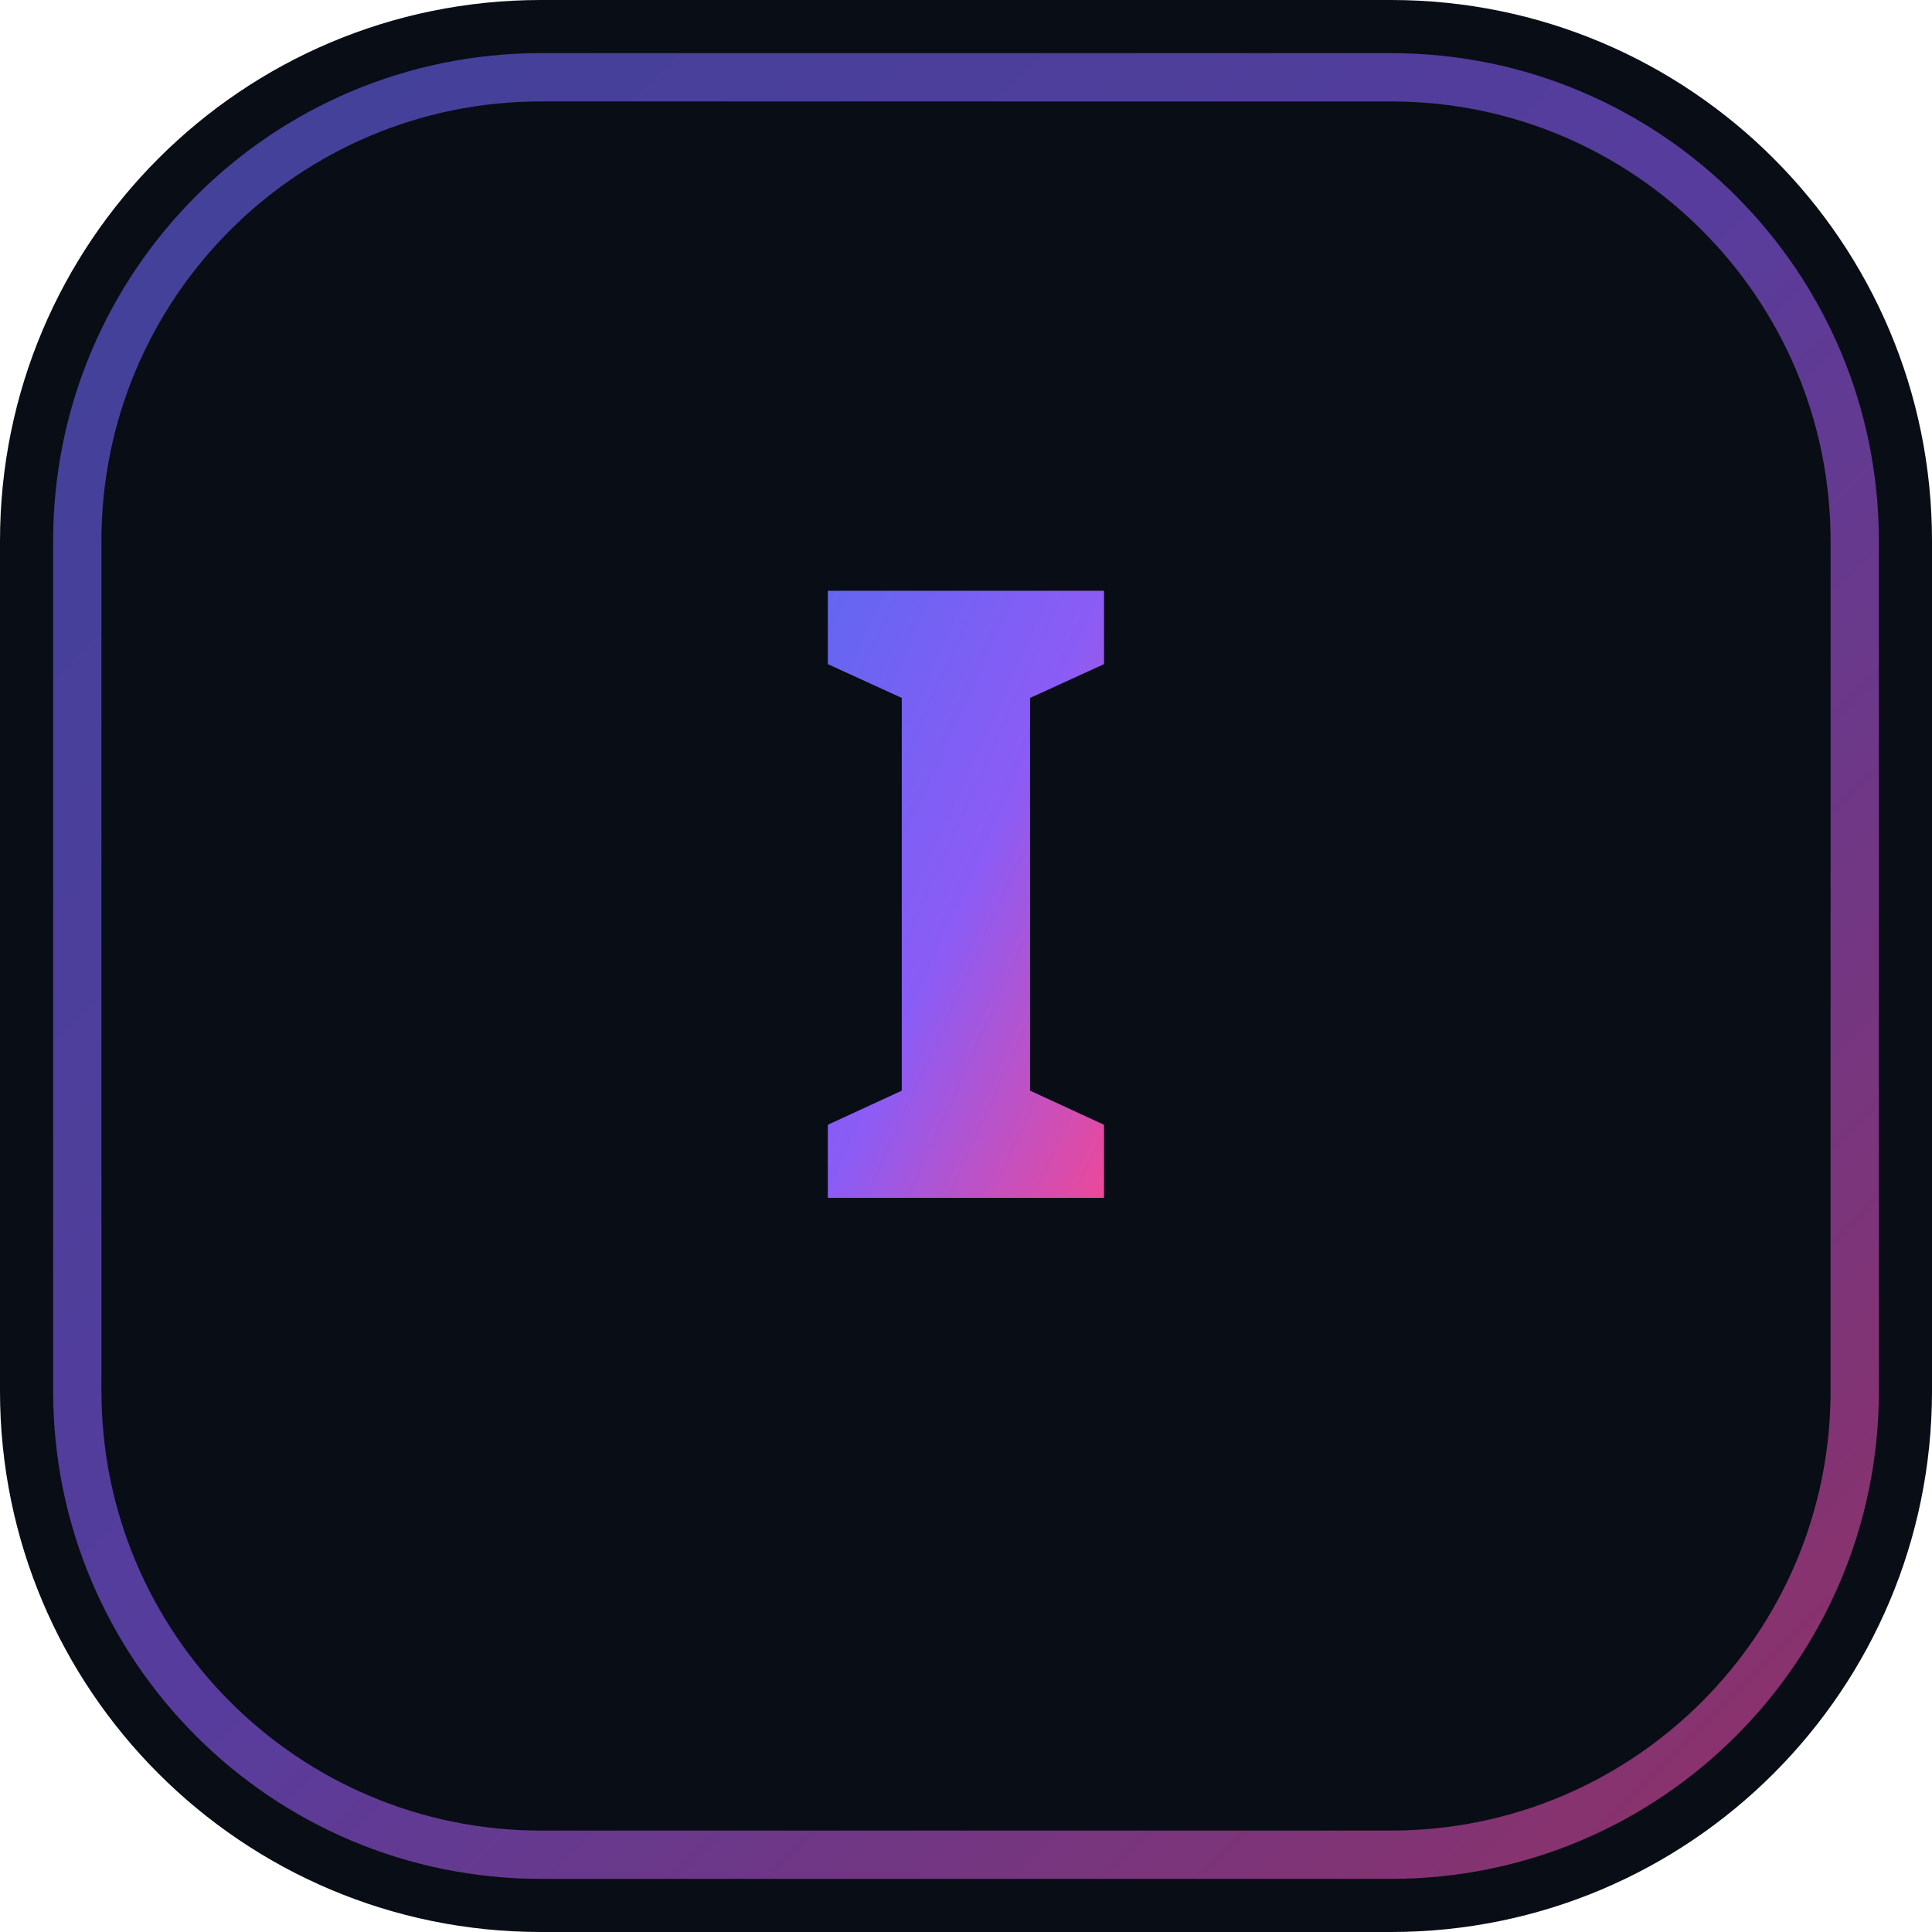
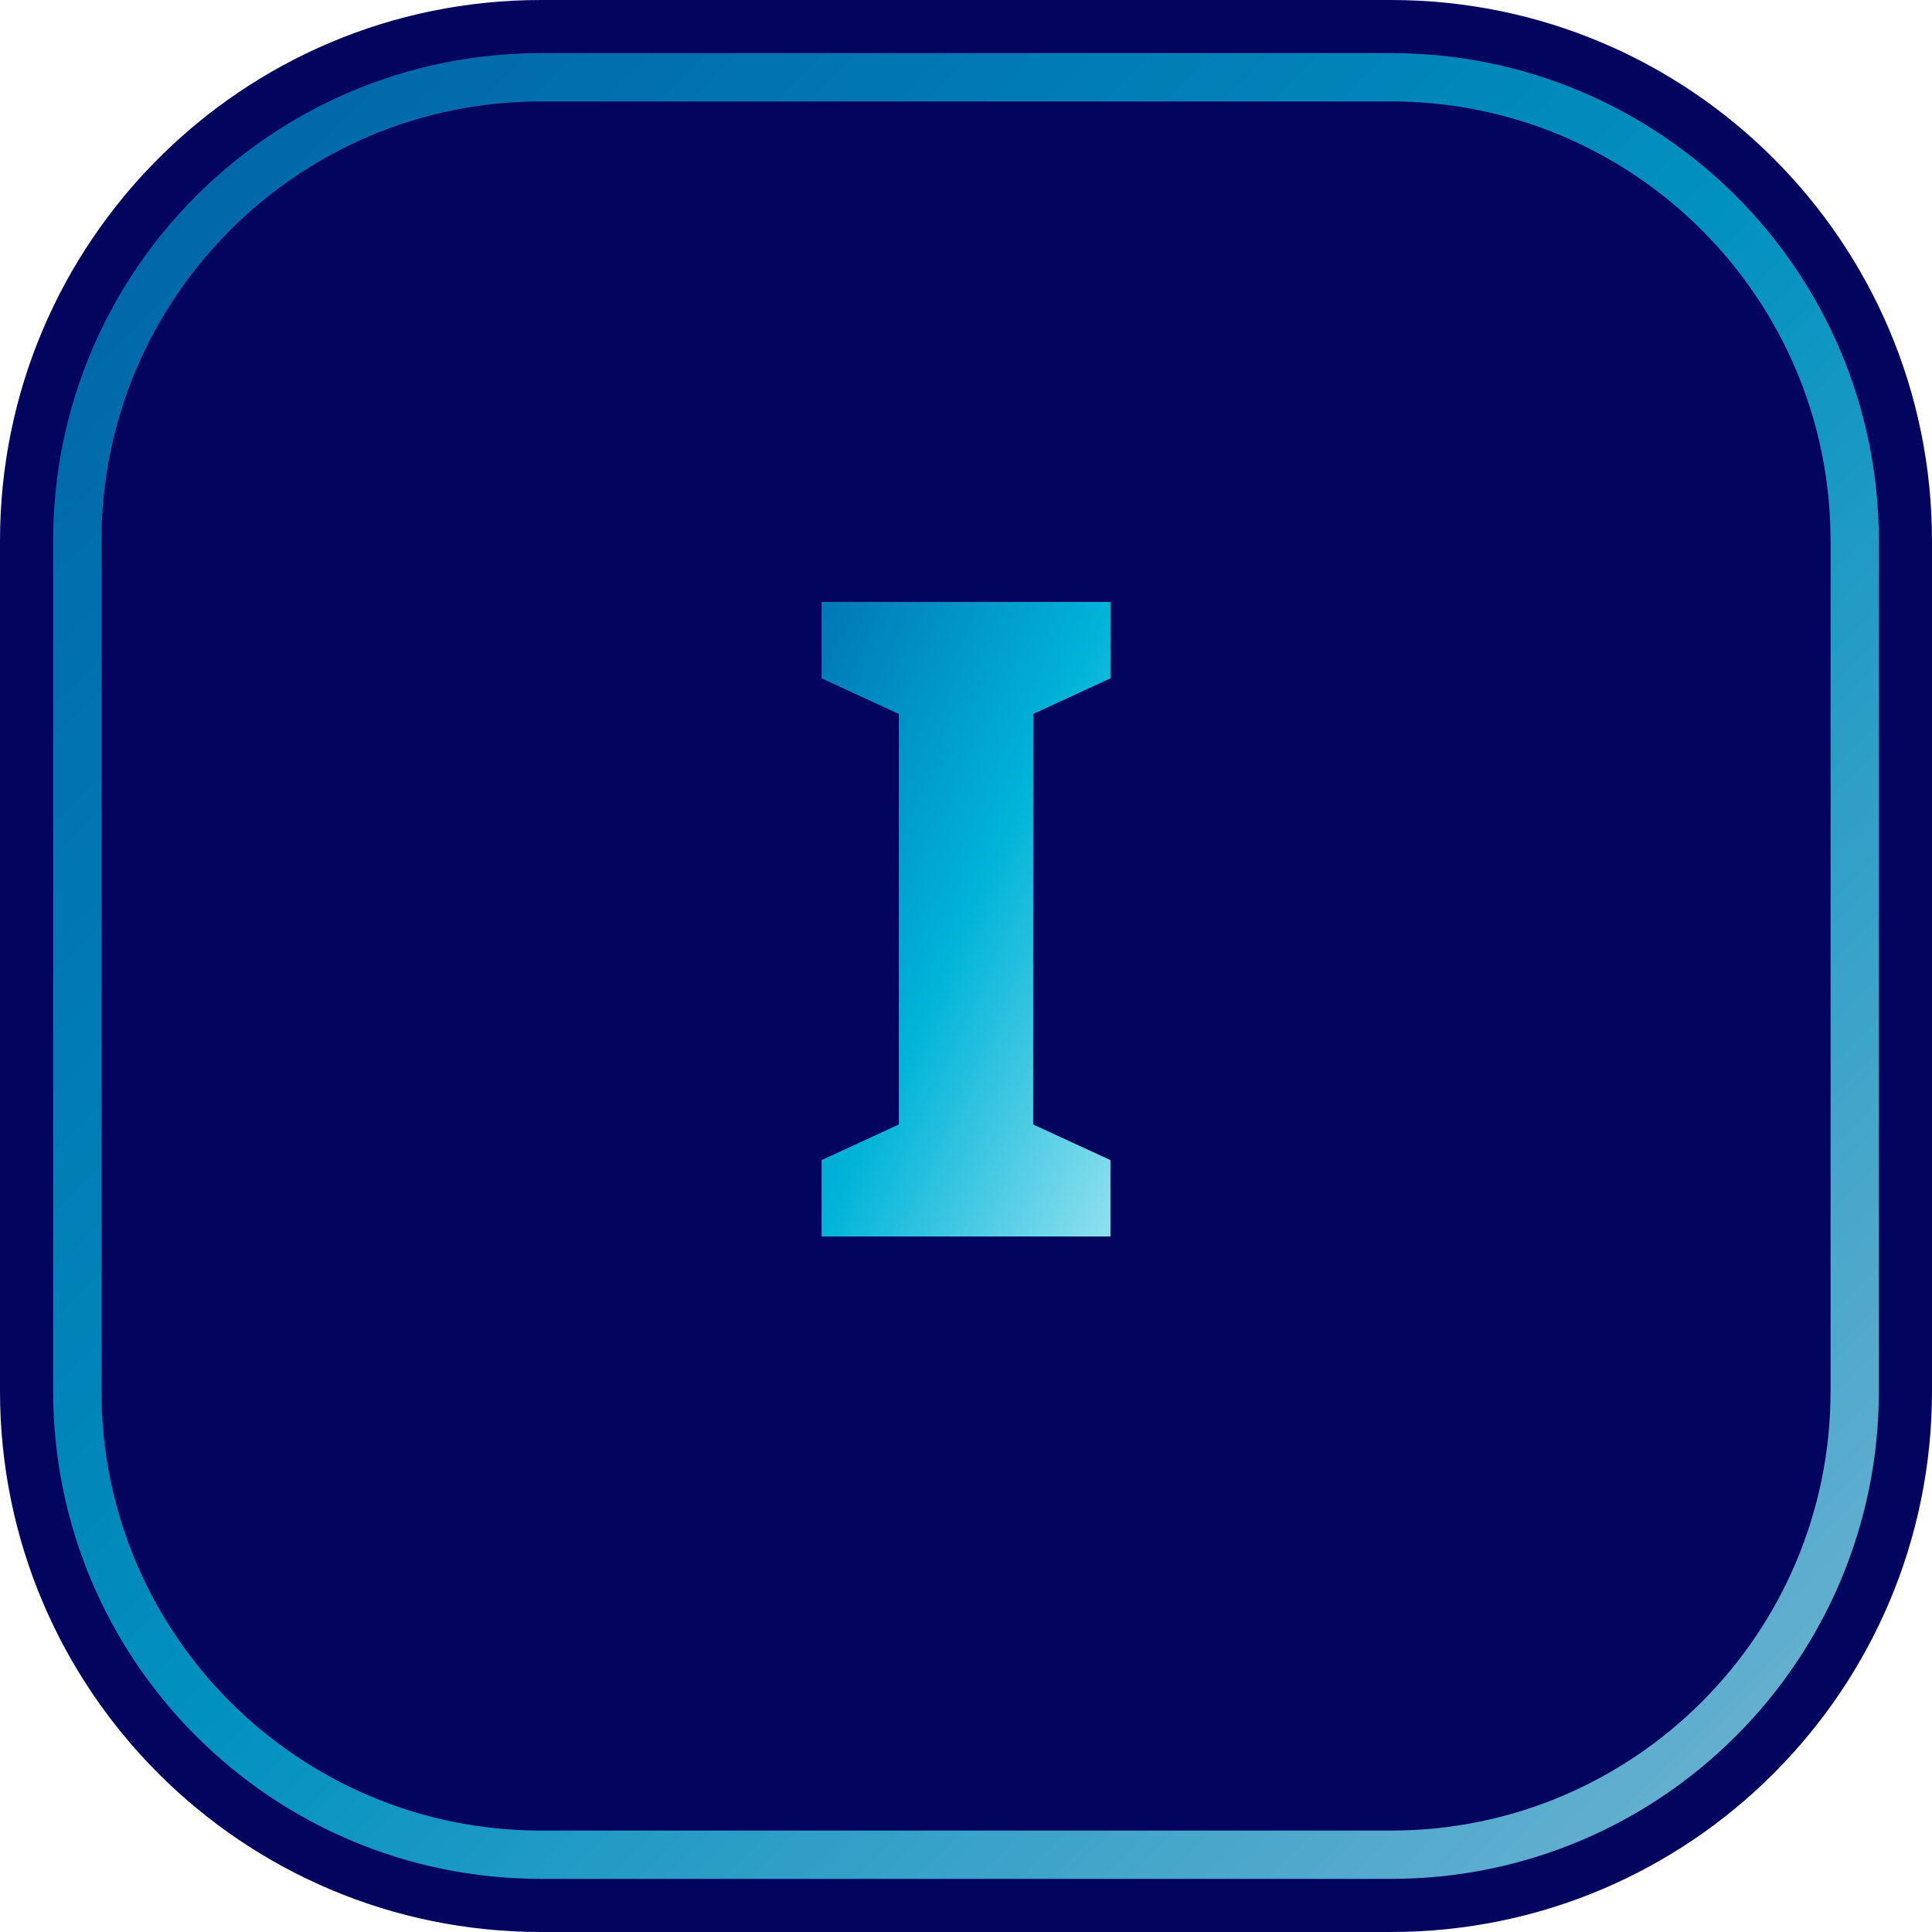
<svg xmlns="http://www.w3.org/2000/svg" viewBox="0 0 100 100">
  <defs>
-     <linearGradient id="grad" x1="0%" y1="0%" x2="100%" y2="100%">
-       <stop offset="0%" stop-color="#6366f1" />
-       <stop offset="50%" stop-color="#8b5cf6" />
-       <stop offset="100%" stop-color="#ec4899" />
+     <linearGradient id="oceanGrad" x1="0%" y1="0%" x2="100%" y2="100%">
+       <stop offset="0%" stop-color="#0077B6" />
+       <stop offset="50%" stop-color="#00B4D8" />
+       <stop offset="100%" stop-color="#90E0EF" />
    </linearGradient>
  </defs>
-   <rect width="100" height="100" rx="28" fill="#090d16" />
-   <rect x="4" y="4" width="92" height="92" rx="24" fill="none" stroke="url(#grad)" stroke-width="2.5" opacity="0.6" />
-   <text x="50" y="62" font-family="'Outfit', system-ui, sans-serif" font-size="44" font-weight="900" fill="url(#grad)" text-anchor="middle">I</text>
+   <rect width="100" height="100" rx="28" fill="#03045E" />
+   <rect x="4" y="4" width="92" height="92" rx="24" fill="none" stroke="url(#oceanGrad)" stroke-width="2.5" opacity="0.8" />
+   <text x="50" y="64" font-family="'Outfit', system-ui, sans-serif" font-size="46" font-weight="900" fill="url(#oceanGrad)" text-anchor="middle">I</text>
</svg>
